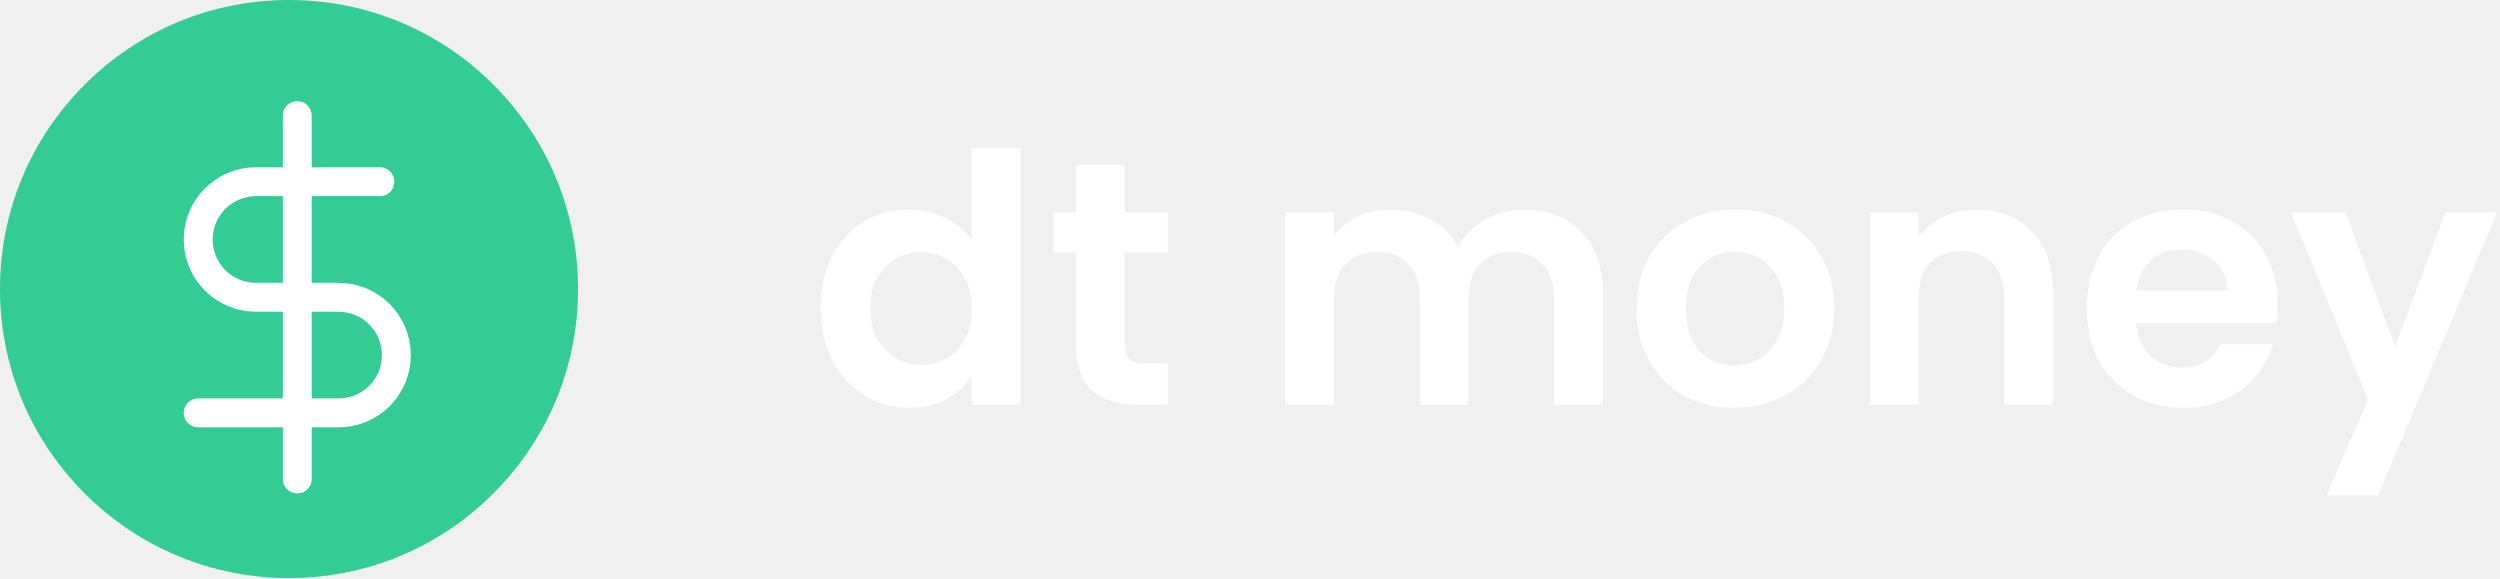
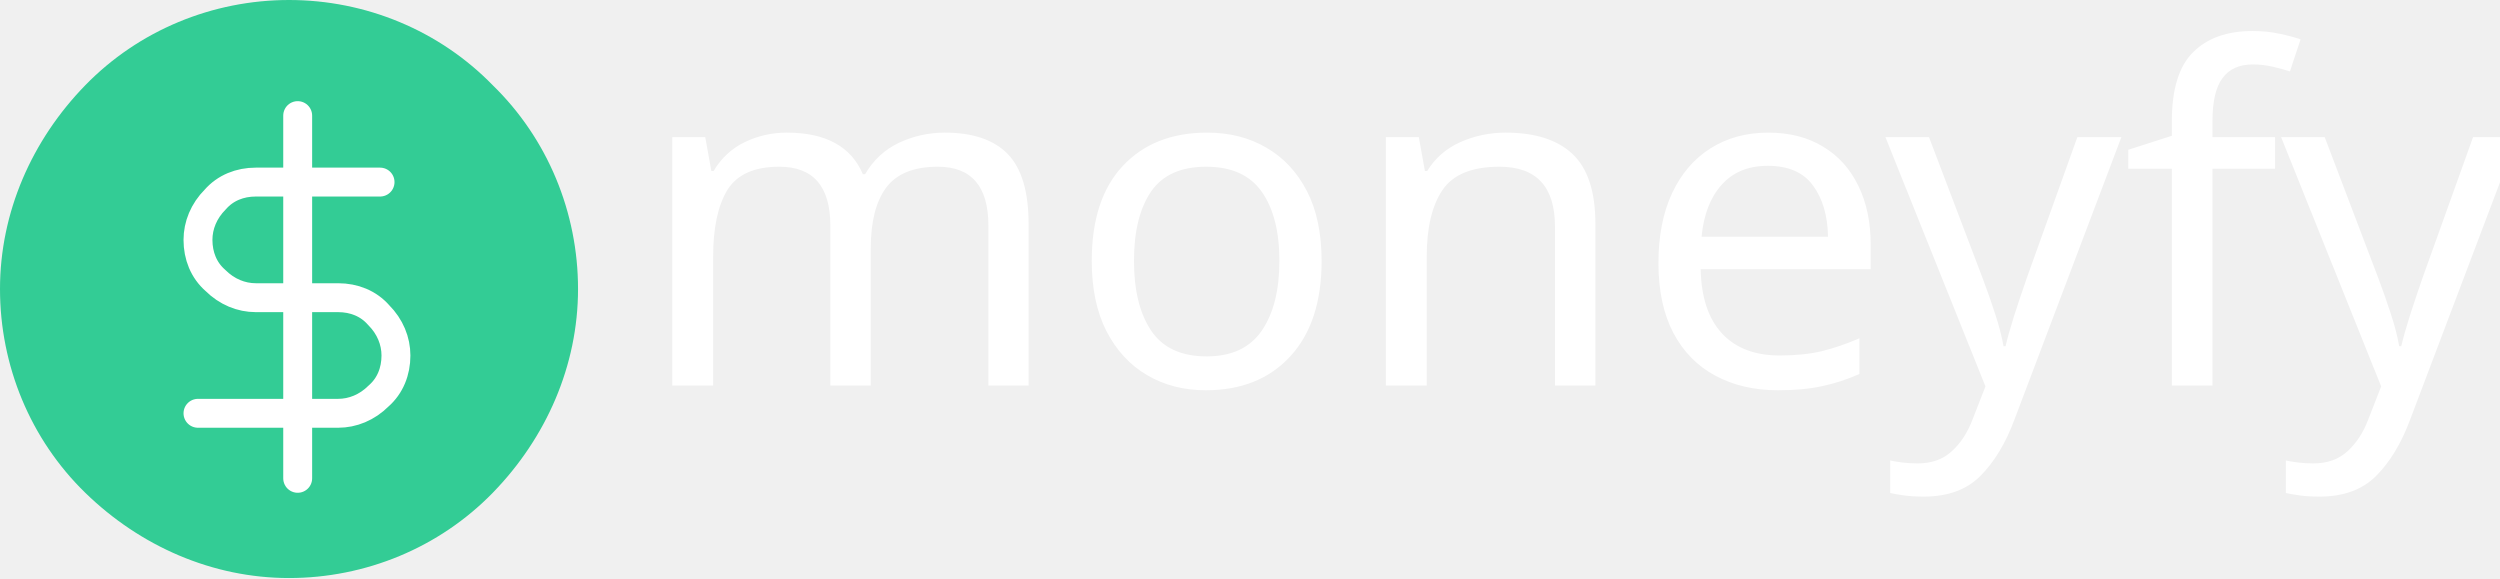
- <svg xmlns="http://www.w3.org/2000/svg" width="173" height="40" viewBox="0 0 173 40" fill="none">
-   <path d="M56.792 21.304C56.792 19.96 57.056 18.768 57.584 17.728C58.128 16.688 58.864 15.888 59.792 15.328C60.72 14.768 61.752 14.488 62.888 14.488C63.752 14.488 64.576 14.68 65.36 15.064C66.144 15.432 66.768 15.928 67.232 16.552V10.24H70.64V28H67.232V26.032C66.816 26.688 66.232 27.216 65.48 27.616C64.728 28.016 63.856 28.216 62.864 28.216C61.744 28.216 60.72 27.928 59.792 27.352C58.864 26.776 58.128 25.968 57.584 24.928C57.056 23.872 56.792 22.664 56.792 21.304ZM67.256 21.352C67.256 20.536 67.096 19.84 66.776 19.264C66.456 18.672 66.024 18.224 65.48 17.92C64.936 17.6 64.352 17.44 63.728 17.44C63.104 17.44 62.528 17.592 62 17.896C61.472 18.2 61.04 18.648 60.704 19.24C60.384 19.816 60.224 20.504 60.224 21.304C60.224 22.104 60.384 22.808 60.704 23.416C61.04 24.008 61.472 24.464 62 24.784C62.544 25.104 63.12 25.264 63.728 25.264C64.352 25.264 64.936 25.112 65.48 24.808C66.024 24.488 66.456 24.04 66.776 23.464C67.096 22.872 67.256 22.168 67.256 21.352Z" fill="white" />
-   <path d="M77.834 17.464V23.896C77.834 24.344 77.938 24.672 78.146 24.88C78.37 25.072 78.738 25.168 79.25 25.168H80.81V28H78.698C75.866 28 74.45 26.624 74.45 23.872V17.464H72.866V14.704H74.45V11.416H77.834V14.704H80.81V17.464H77.834Z" fill="white" />
-   <path d="M105.457 14.512C107.089 14.512 108.401 15.016 109.393 16.024C110.401 17.016 110.905 18.408 110.905 20.2V28H107.545V20.656C107.545 19.616 107.281 18.824 106.753 18.28C106.225 17.72 105.505 17.44 104.593 17.44C103.681 17.44 102.953 17.72 102.409 18.28C101.881 18.824 101.617 19.616 101.617 20.656V28H98.257V20.656C98.257 19.616 97.993 18.824 97.465 18.28C96.937 17.72 96.217 17.44 95.305 17.44C94.377 17.44 93.641 17.72 93.097 18.28C92.569 18.824 92.305 19.616 92.305 20.656V28H88.945V14.704H92.305V16.312C92.737 15.752 93.289 15.312 93.961 14.992C94.649 14.672 95.401 14.512 96.217 14.512C97.257 14.512 98.185 14.736 99.001 15.184C99.817 15.616 100.449 16.24 100.897 17.056C101.329 16.288 101.953 15.672 102.769 15.208C103.601 14.744 104.497 14.512 105.457 14.512Z" fill="white" />
-   <path d="M119.997 28.216C118.717 28.216 117.565 27.936 116.541 27.376C115.517 26.8 114.709 25.992 114.117 24.952C113.541 23.912 113.253 22.712 113.253 21.352C113.253 19.992 113.549 18.792 114.141 17.752C114.749 16.712 115.573 15.912 116.613 15.352C117.653 14.776 118.813 14.488 120.093 14.488C121.373 14.488 122.533 14.776 123.573 15.352C124.613 15.912 125.429 16.712 126.021 17.752C126.629 18.792 126.933 19.992 126.933 21.352C126.933 22.712 126.621 23.912 125.997 24.952C125.389 25.992 124.557 26.8 123.501 27.376C122.461 27.936 121.293 28.216 119.997 28.216ZM119.997 25.288C120.605 25.288 121.173 25.144 121.701 24.856C122.245 24.552 122.677 24.104 122.997 23.512C123.317 22.92 123.477 22.2 123.477 21.352C123.477 20.088 123.141 19.12 122.469 18.448C121.813 17.76 121.005 17.416 120.045 17.416C119.085 17.416 118.277 17.76 117.621 18.448C116.981 19.12 116.661 20.088 116.661 21.352C116.661 22.616 116.973 23.592 117.597 24.28C118.237 24.952 119.037 25.288 119.997 25.288Z" fill="white" />
-   <path d="M136.766 14.512C138.35 14.512 139.63 15.016 140.606 16.024C141.582 17.016 142.07 18.408 142.07 20.2V28H138.71V20.656C138.71 19.6 138.446 18.792 137.918 18.232C137.39 17.656 136.67 17.368 135.758 17.368C134.83 17.368 134.094 17.656 133.55 18.232C133.022 18.792 132.758 19.6 132.758 20.656V28H129.398V14.704H132.758V16.36C133.206 15.784 133.774 15.336 134.462 15.016C135.166 14.68 135.934 14.512 136.766 14.512Z" fill="white" />
-   <path d="M157.625 21.064C157.625 21.544 157.593 21.976 157.529 22.36H147.809C147.889 23.32 148.225 24.072 148.817 24.616C149.409 25.16 150.137 25.432 151.001 25.432C152.249 25.432 153.137 24.896 153.665 23.824H157.289C156.905 25.104 156.169 26.16 155.081 26.992C153.993 27.808 152.657 28.216 151.073 28.216C149.793 28.216 148.641 27.936 147.617 27.376C146.609 26.8 145.817 25.992 145.241 24.952C144.681 23.912 144.401 22.712 144.401 21.352C144.401 19.976 144.681 18.768 145.241 17.728C145.801 16.688 146.585 15.888 147.593 15.328C148.601 14.768 149.761 14.488 151.073 14.488C152.337 14.488 153.465 14.76 154.457 15.304C155.465 15.848 156.241 16.624 156.785 17.632C157.345 18.624 157.625 19.768 157.625 21.064ZM154.145 20.104C154.129 19.24 153.817 18.552 153.209 18.04C152.601 17.512 151.857 17.248 150.977 17.248C150.145 17.248 149.441 17.504 148.865 18.016C148.305 18.512 147.961 19.208 147.833 20.104H154.145Z" fill="white" />
-   <path d="M172.798 14.704L164.566 34.288H160.99L163.87 27.664L158.542 14.704H162.31L165.742 23.992L169.222 14.704H172.798Z" fill="white" />
-   <path d="M34.142 5.858C30.365 2.08 25.342 0 20 0C14.658 0 9.635 2.08 5.858 5.858C2.08 9.635 0 14.658 0 20C0 25.342 2.08 30.365 5.858 34.142C9.635 37.92 14.658 40 20 40C25.342 40 30.365 37.92 34.142 34.142C37.92 30.365 40 25.342 40 20C40 14.658 37.92 9.635 34.142 5.858Z" fill="#33CC95" />
-   <g clip-path="url(#clip0)">
-     <path d="M20.571 8V33.143" stroke="white" stroke-width="2" stroke-linecap="round" stroke-linejoin="round" />
-     <path d="M26.286 12.571H17.714C16.653 12.571 15.636 12.993 14.886 13.743C14.136 14.493 13.714 15.511 13.714 16.571C13.714 17.632 14.136 18.65 14.886 19.4C15.636 20.15 16.653 20.571 17.714 20.571H23.429C24.489 20.571 25.507 20.993 26.257 21.743C27.007 22.493 27.429 23.511 27.429 24.571C27.429 25.632 27.007 26.65 26.257 27.4C25.507 28.15 24.489 28.571 23.429 28.571H13.714" stroke="white" stroke-width="2" stroke-linecap="round" stroke-linejoin="round" />
+ <svg xmlns="http://www.w3.org/2000/svg" xmlns:xlink="http://www.w3.org/1999/xlink" version="1.1" id="Layer_1" x="0px" y="0px" viewBox="0 0 173 40" style="enable-background:new 0 0 173 40;" xml:space="preserve">
+   <style type="text/css">
+ 	.st0{fill:#33CC95;}
+ 	.st1{clip-path:url(#SVGID_2_);}
+ 	.st2{fill:none;stroke:#FFFFFF;stroke-width:2;stroke-linecap:round;stroke-linejoin:round;}
+ 	.st3{fill:#FFFFFF;}
+ 	.st4{font-family:'ChalkboardSE-Light';}
+ 	.st5{font-size:32.063px;}
+ </style>
+   <path class="st0" d="M34.1,5.9C30.4,2.1,25.3,0,20,0S9.6,2.1,5.9,5.9S0,14.7,0,20s2.1,10.4,5.9,14.1S14.7,40,20,40  s10.4-2.1,14.1-5.9S40,25.3,40,20S37.9,9.6,34.1,5.9z" />
+   <g>
+     <g>
+       <defs>
+         <rect id="SVGID_1_" x="6.9" y="6.9" width="27.4" height="27.4" />
+       </defs>
+       <clipPath id="SVGID_2_">
+         <use xlink:href="#SVGID_1_" style="overflow:visible;" />
+       </clipPath>
+       <g class="st1">
+         <path class="st2" d="M20.6,8v25.1" />
+         <path class="st2" d="M26.3,12.6h-8.6c-1.1,0-2.1,0.4-2.8,1.2c-0.8,0.8-1.2,1.8-1.2,2.8c0,1.1,0.4,2.1,1.2,2.8     c0.8,0.8,1.8,1.2,2.8,1.2h5.7c1.1,0,2.1,0.4,2.8,1.2c0.8,0.8,1.2,1.8,1.2,2.8c0,1.1-0.4,2.1-1.2,2.8c-0.8,0.8-1.8,1.2-2.8,1.2     h-9.7" />
+       </g>
+     </g>
  </g>
-   <defs>
-     <clipPath id="clip0">
-       <rect width="27.429" height="27.429" fill="white" transform="translate(6.85715 6.85714)" />
-     </clipPath>
-   </defs>
+   <text transform="matrix(1 0 0 1 43.8034 26.6777)" class="st3 st4 st5">moneyfy</text>
</svg>
